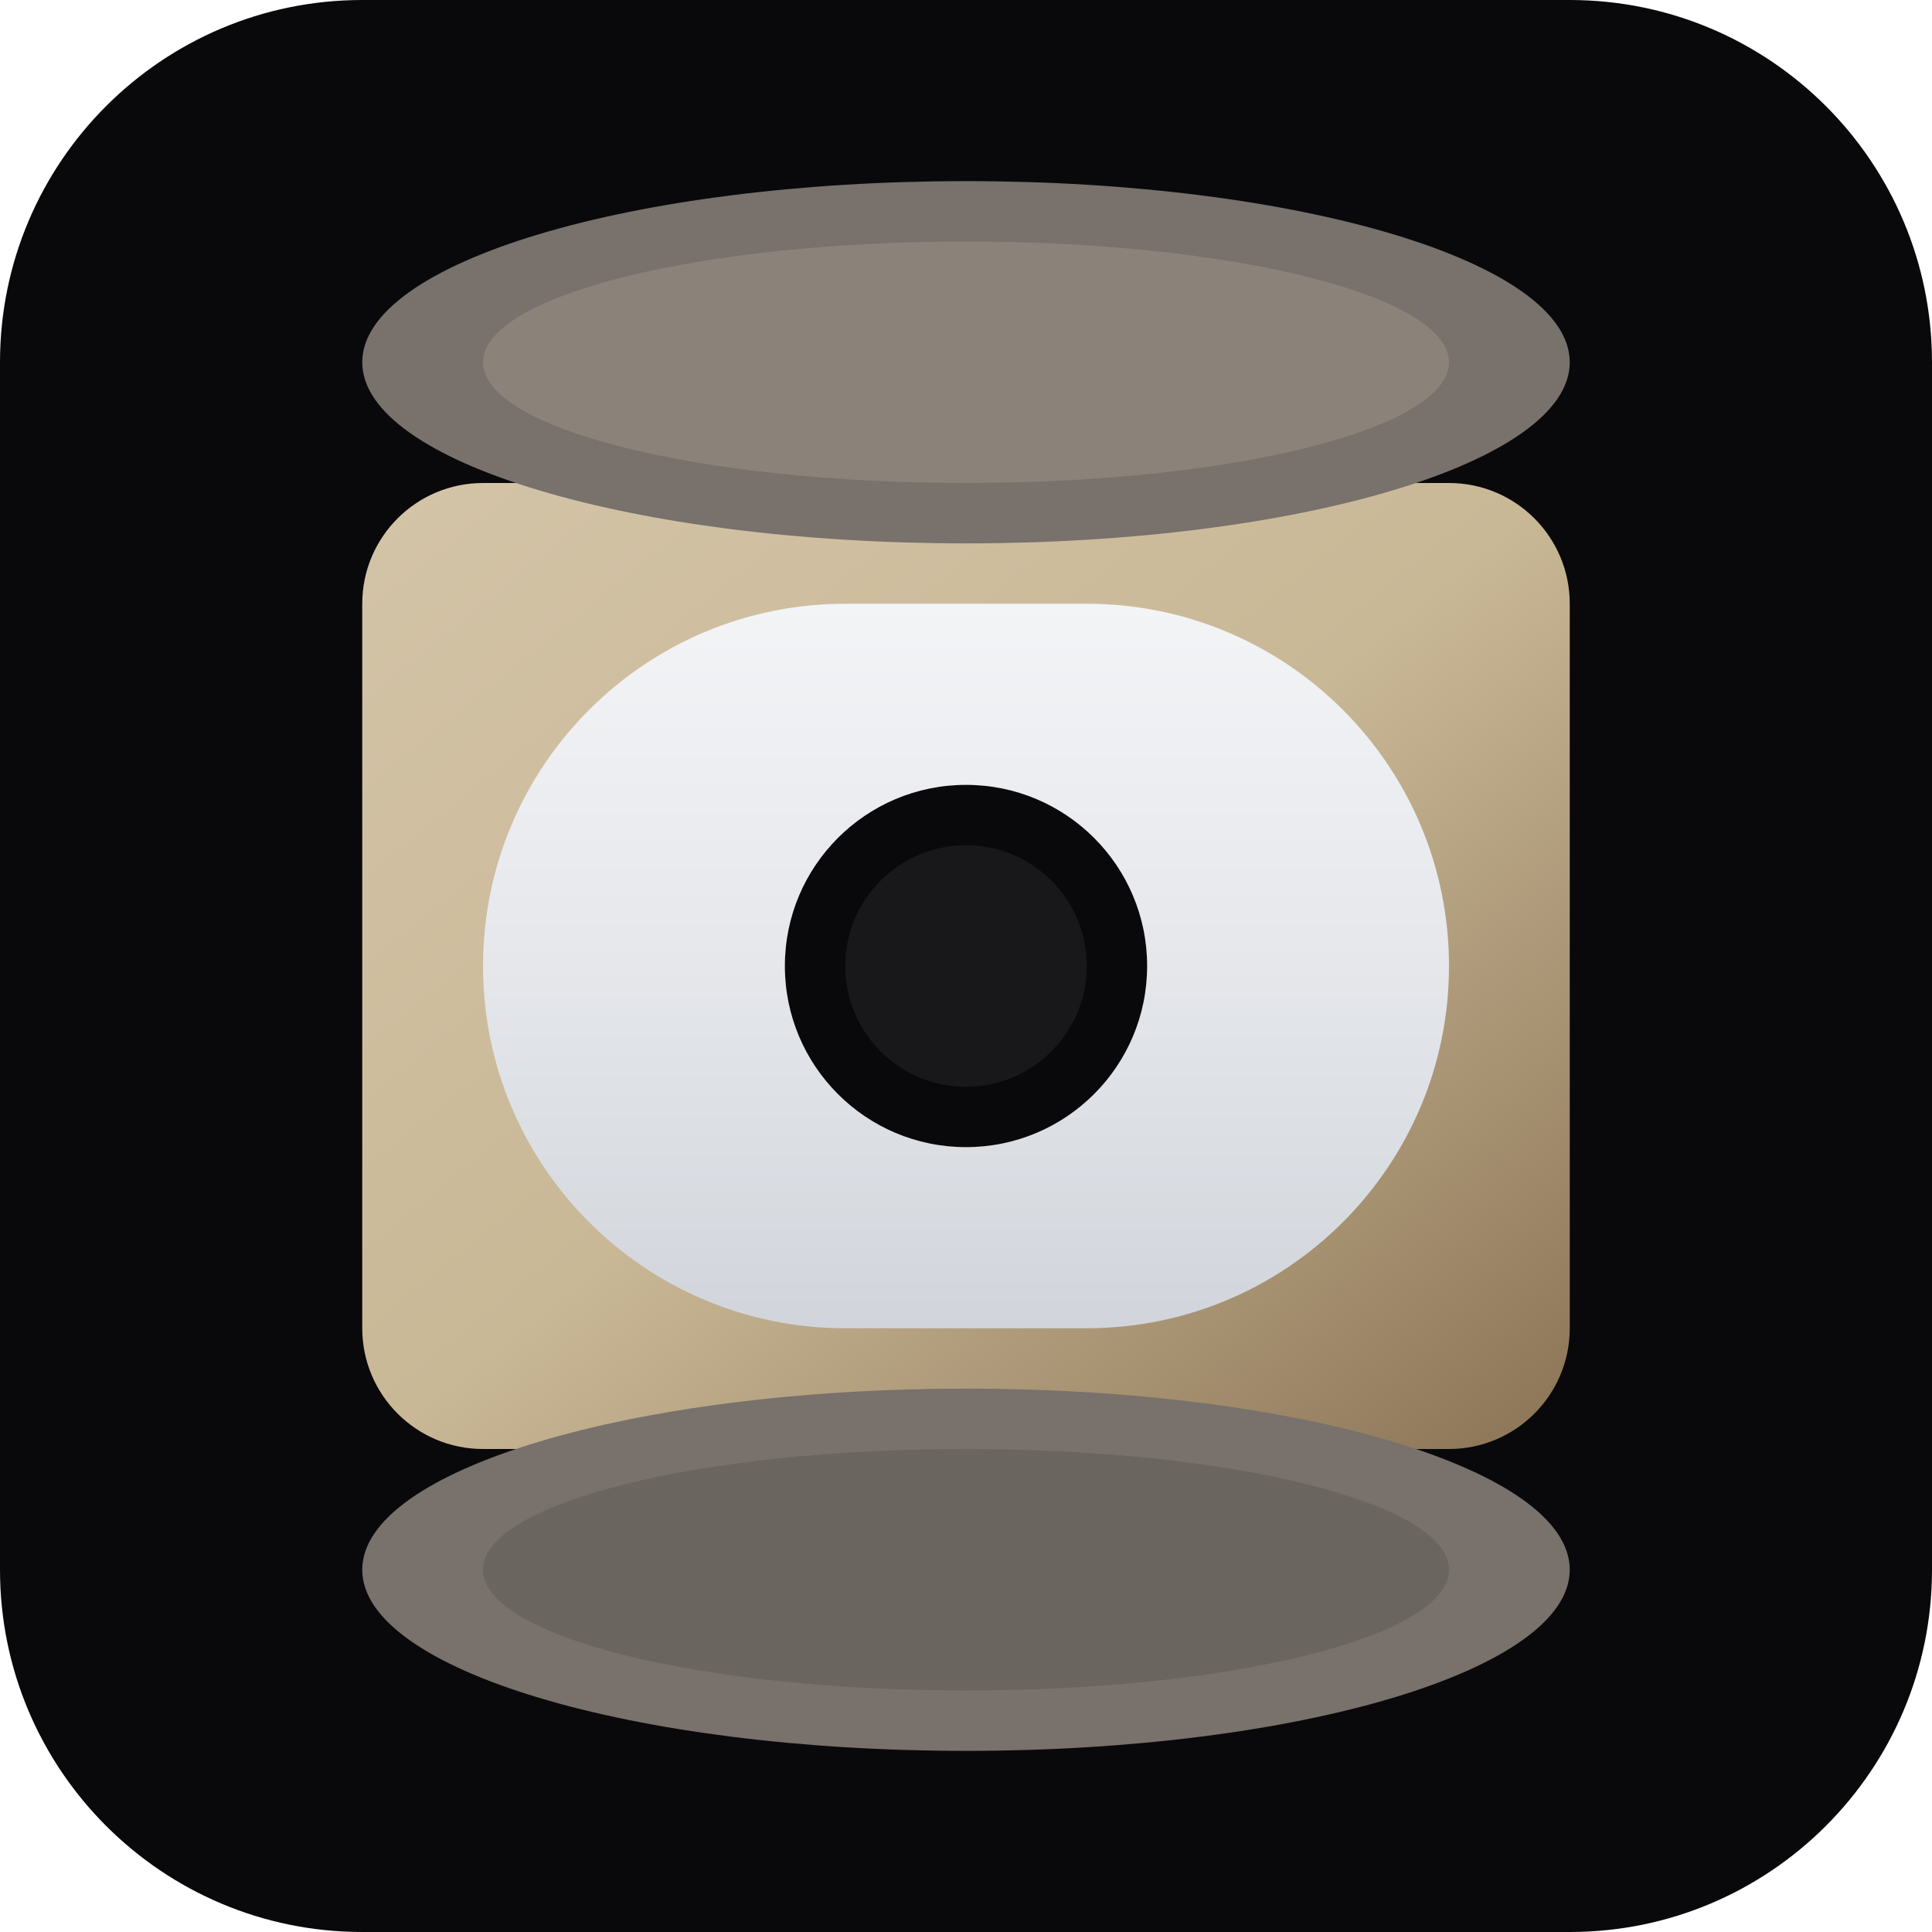
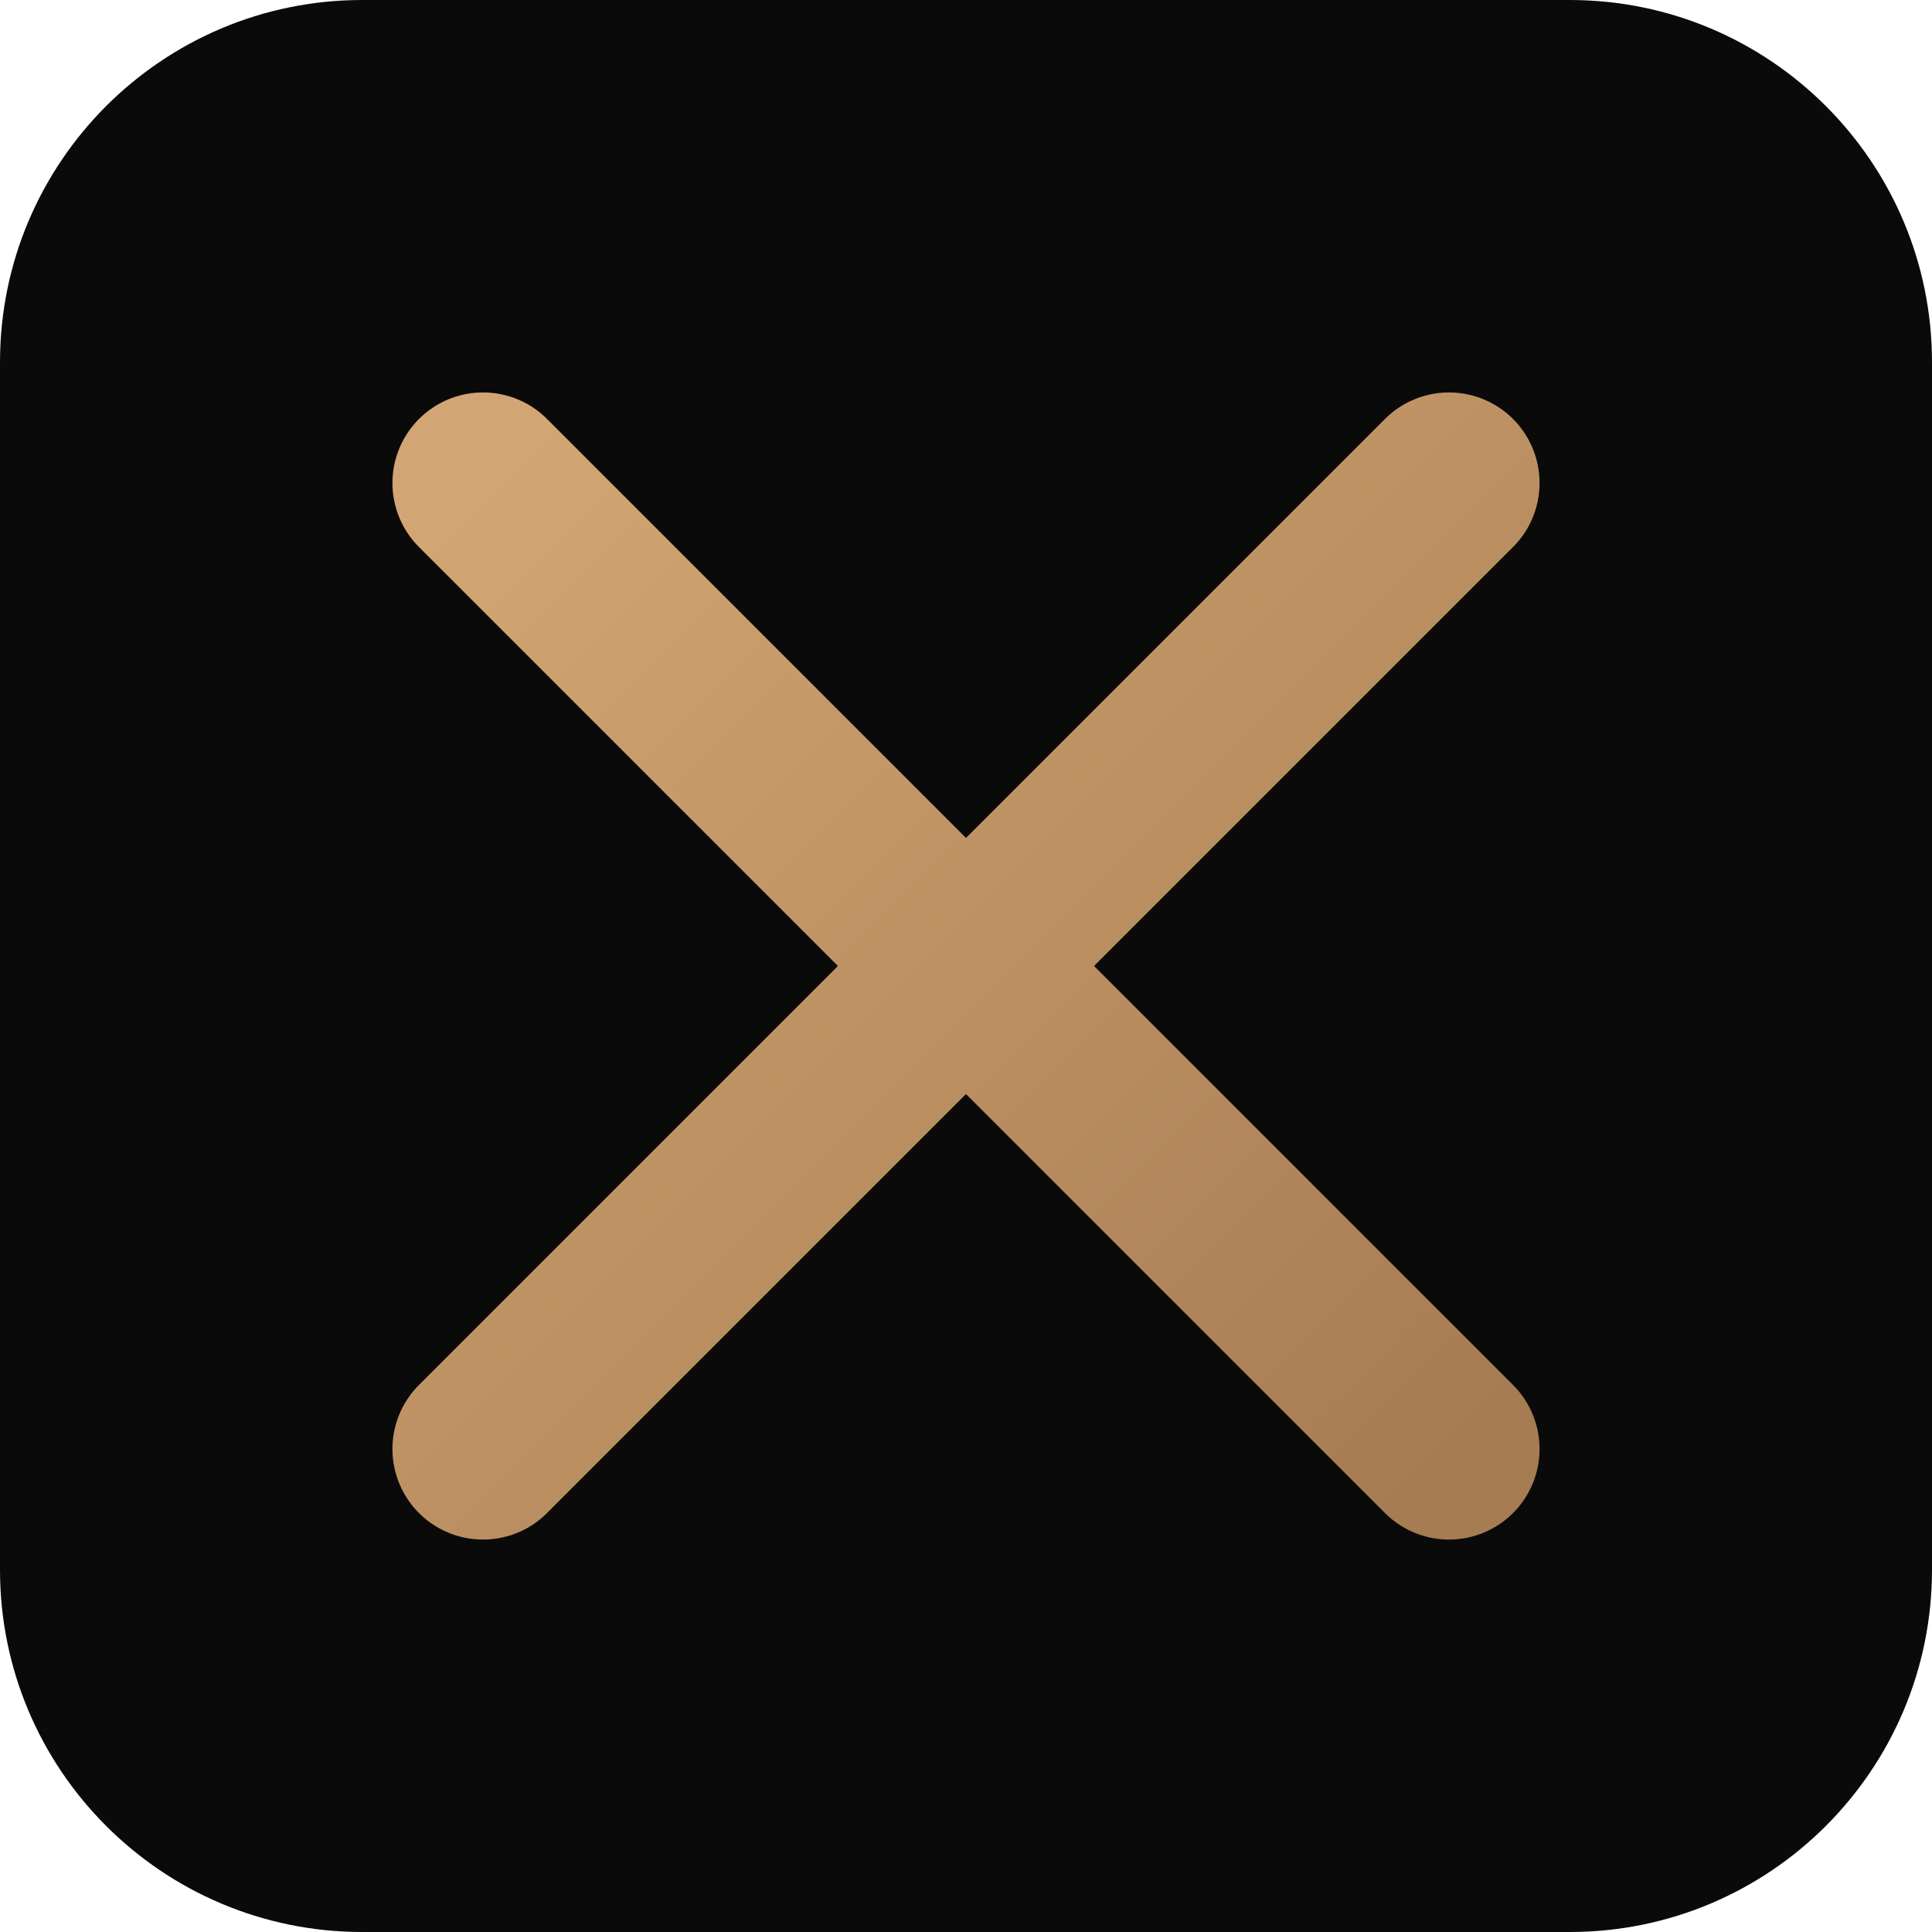
<svg xmlns="http://www.w3.org/2000/svg" viewBox="0 0 32 32" width="32" height="32">
  <defs>
-     <linearGradient id="sandGrad" x1="0%" y1="0%" x2="100%" y2="100%">
-       <stop offset="0%" style="stop-color:#D4C4A8" />
-       <stop offset="50%" style="stop-color:#C9B896" />
-       <stop offset="100%" style="stop-color:#8B7355" />
-     </linearGradient>
-     <linearGradient id="threadGrad" x1="0%" y1="0%" x2="0%" y2="100%">
-       <stop offset="0%" style="stop-color:#F3F4F6" />
-       <stop offset="50%" style="stop-color:#E5E7EB" />
-       <stop offset="100%" style="stop-color:#D1D5DB" />
+     <linearGradient id="gold" x1="0%" y1="0%" x2="100%" y2="100%">
+       <stop offset="0%" style="stop-color:#D4A574" />
+       <stop offset="100%" style="stop-color:#A67C52" />
    </linearGradient>
  </defs>
-   <rect width="32" height="32" fill="#09090B" rx="6" />
-   <rect x="6" y="8" width="20" height="16" rx="2" fill="url(#sandGrad)" />
-   <rect x="8" y="10" width="16" height="12" rx="6" fill="url(#threadGrad)" />
-   <circle cx="16" cy="16" r="3" fill="#09090B" />
-   <circle cx="16" cy="16" r="2" fill="#18181B" />
-   <ellipse cx="16" cy="6" rx="10" ry="3" fill="#78716C" />
-   <ellipse cx="16" cy="6" rx="8" ry="2" fill="#8B8279" />
-   <ellipse cx="16" cy="26" rx="10" ry="3" fill="#78716C" />
-   <ellipse cx="16" cy="26" rx="8" ry="2" fill="#6B6560" />
+   <rect width="32" height="32" fill="#0A0A0A" rx="6" />
+   <g transform="translate(16, 16)">
+     <path d="M-8,-8 L8,8" stroke="url(#gold)" stroke-width="3" stroke-linecap="round" />
+     <path d="M8,-8 L-8,8" stroke="url(#gold)" stroke-width="3" stroke-linecap="round" />
+   </g>
</svg>
